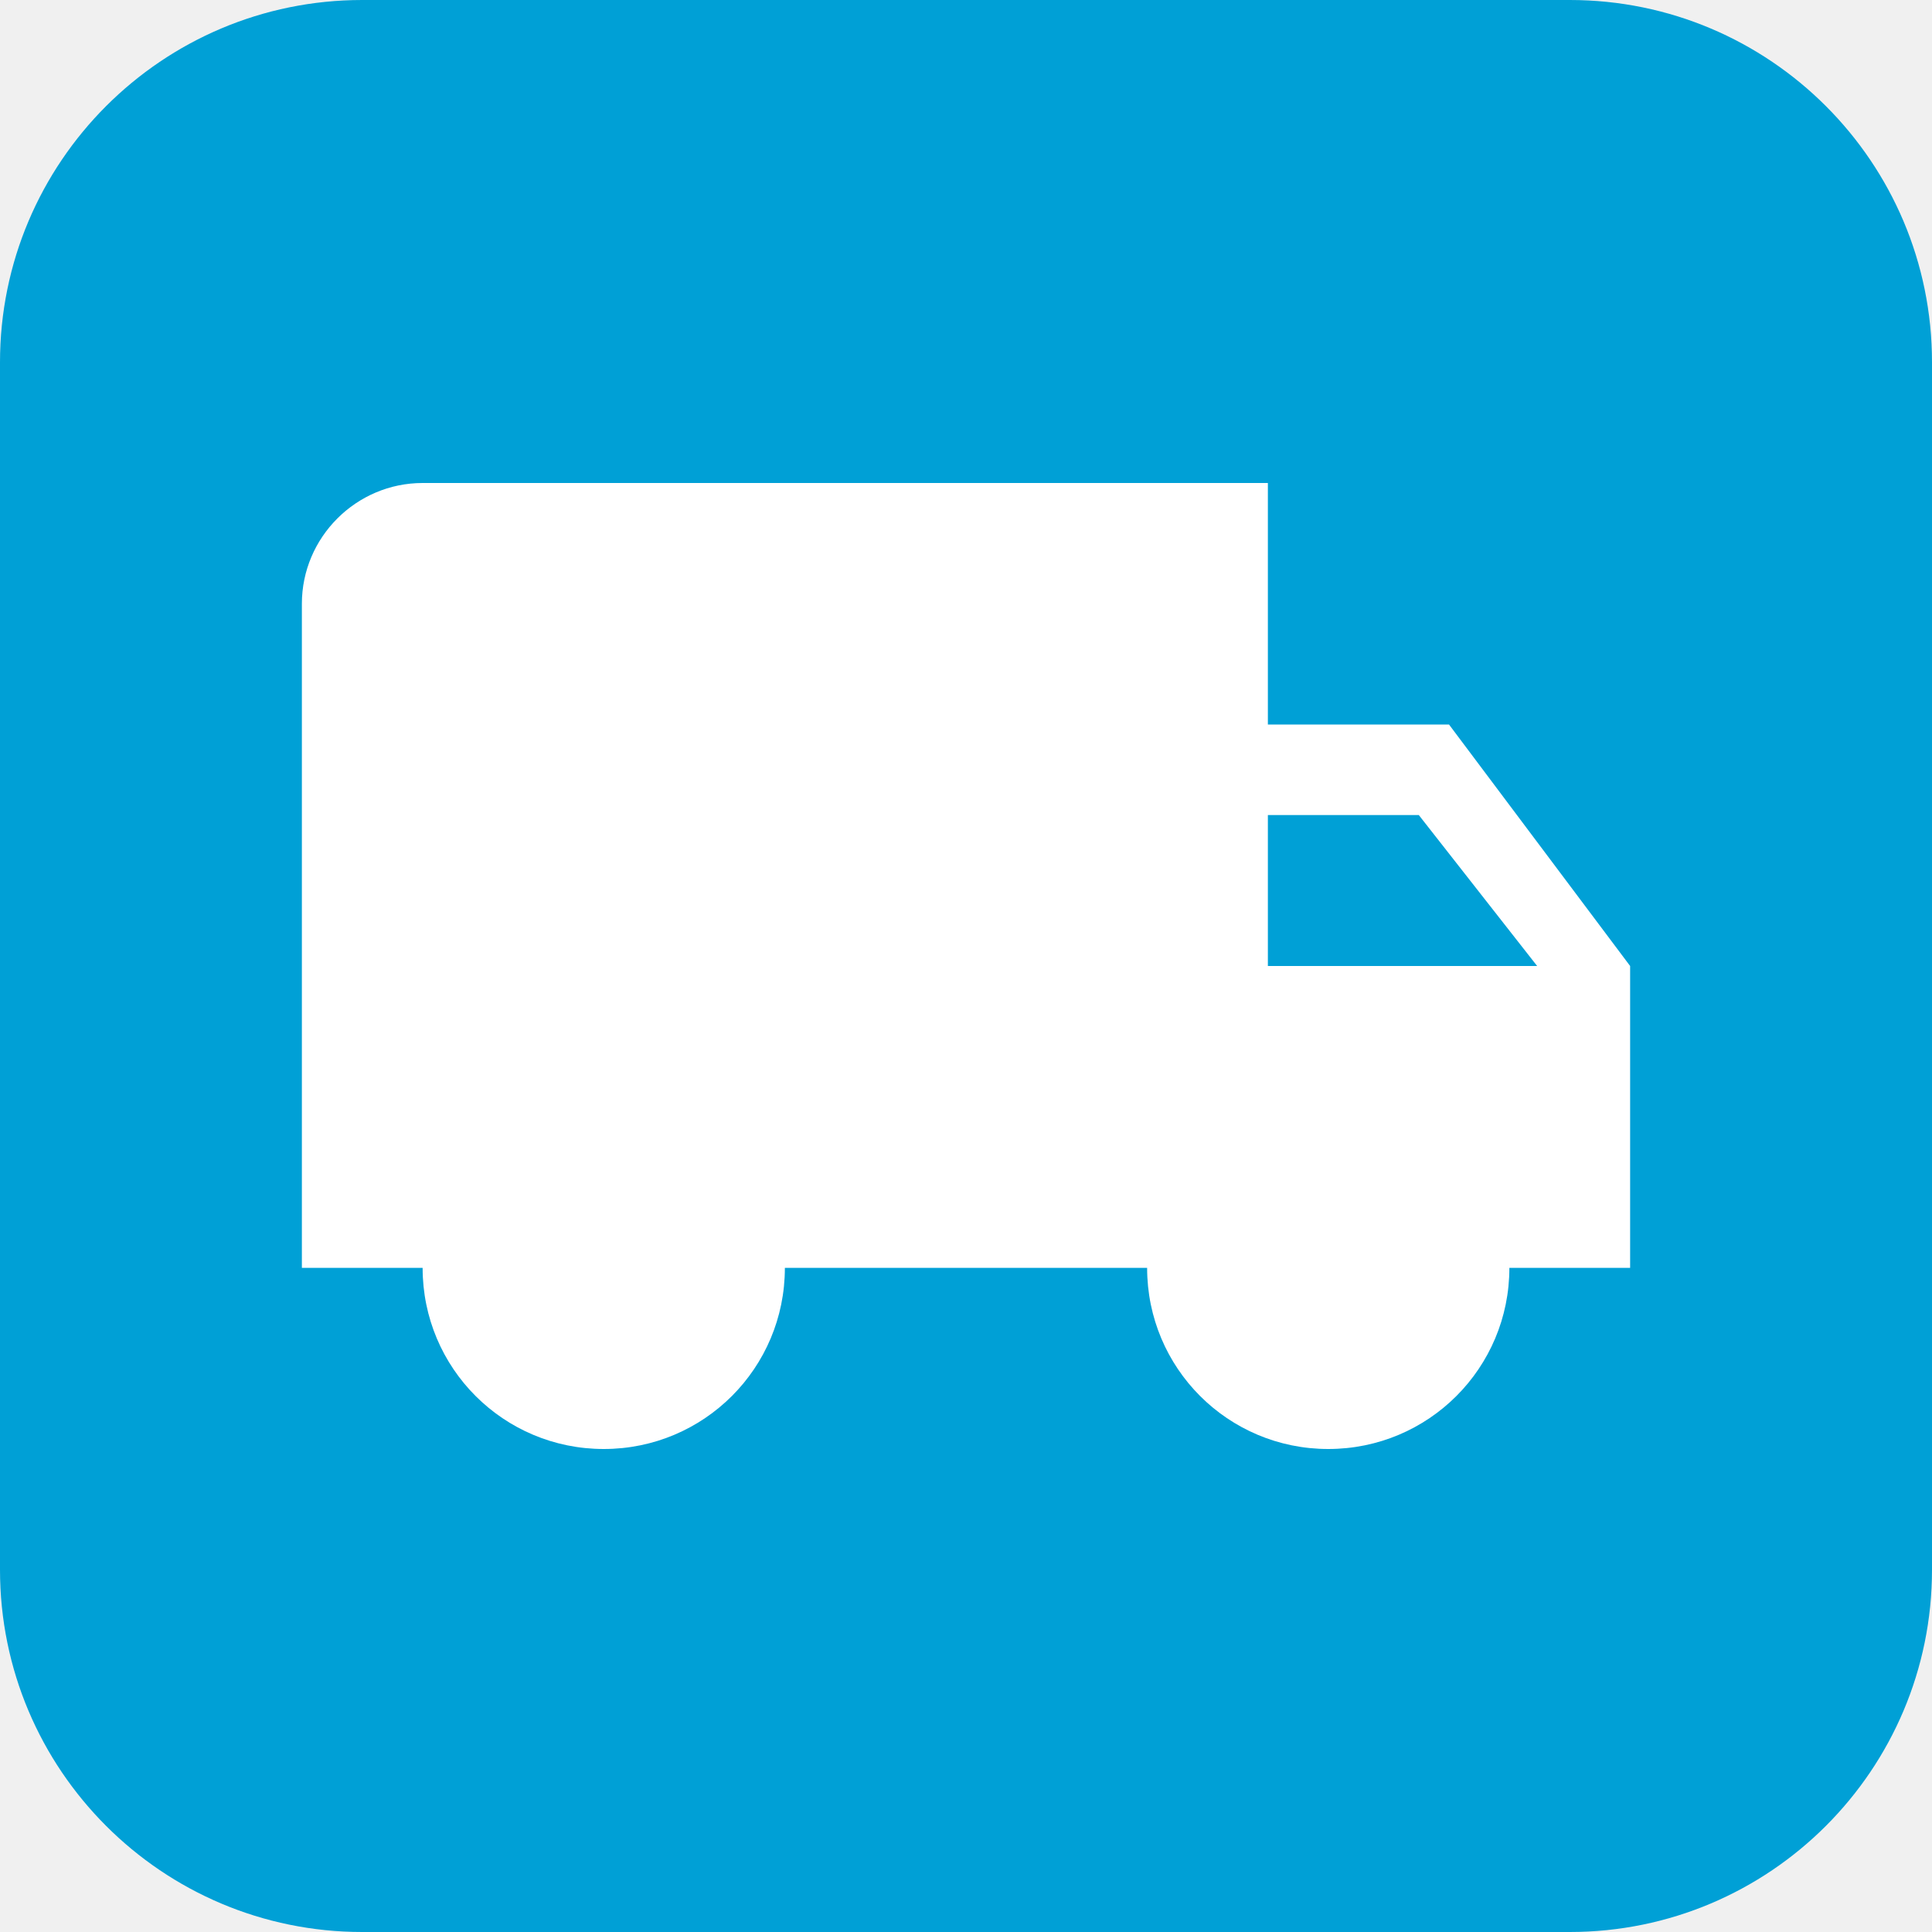
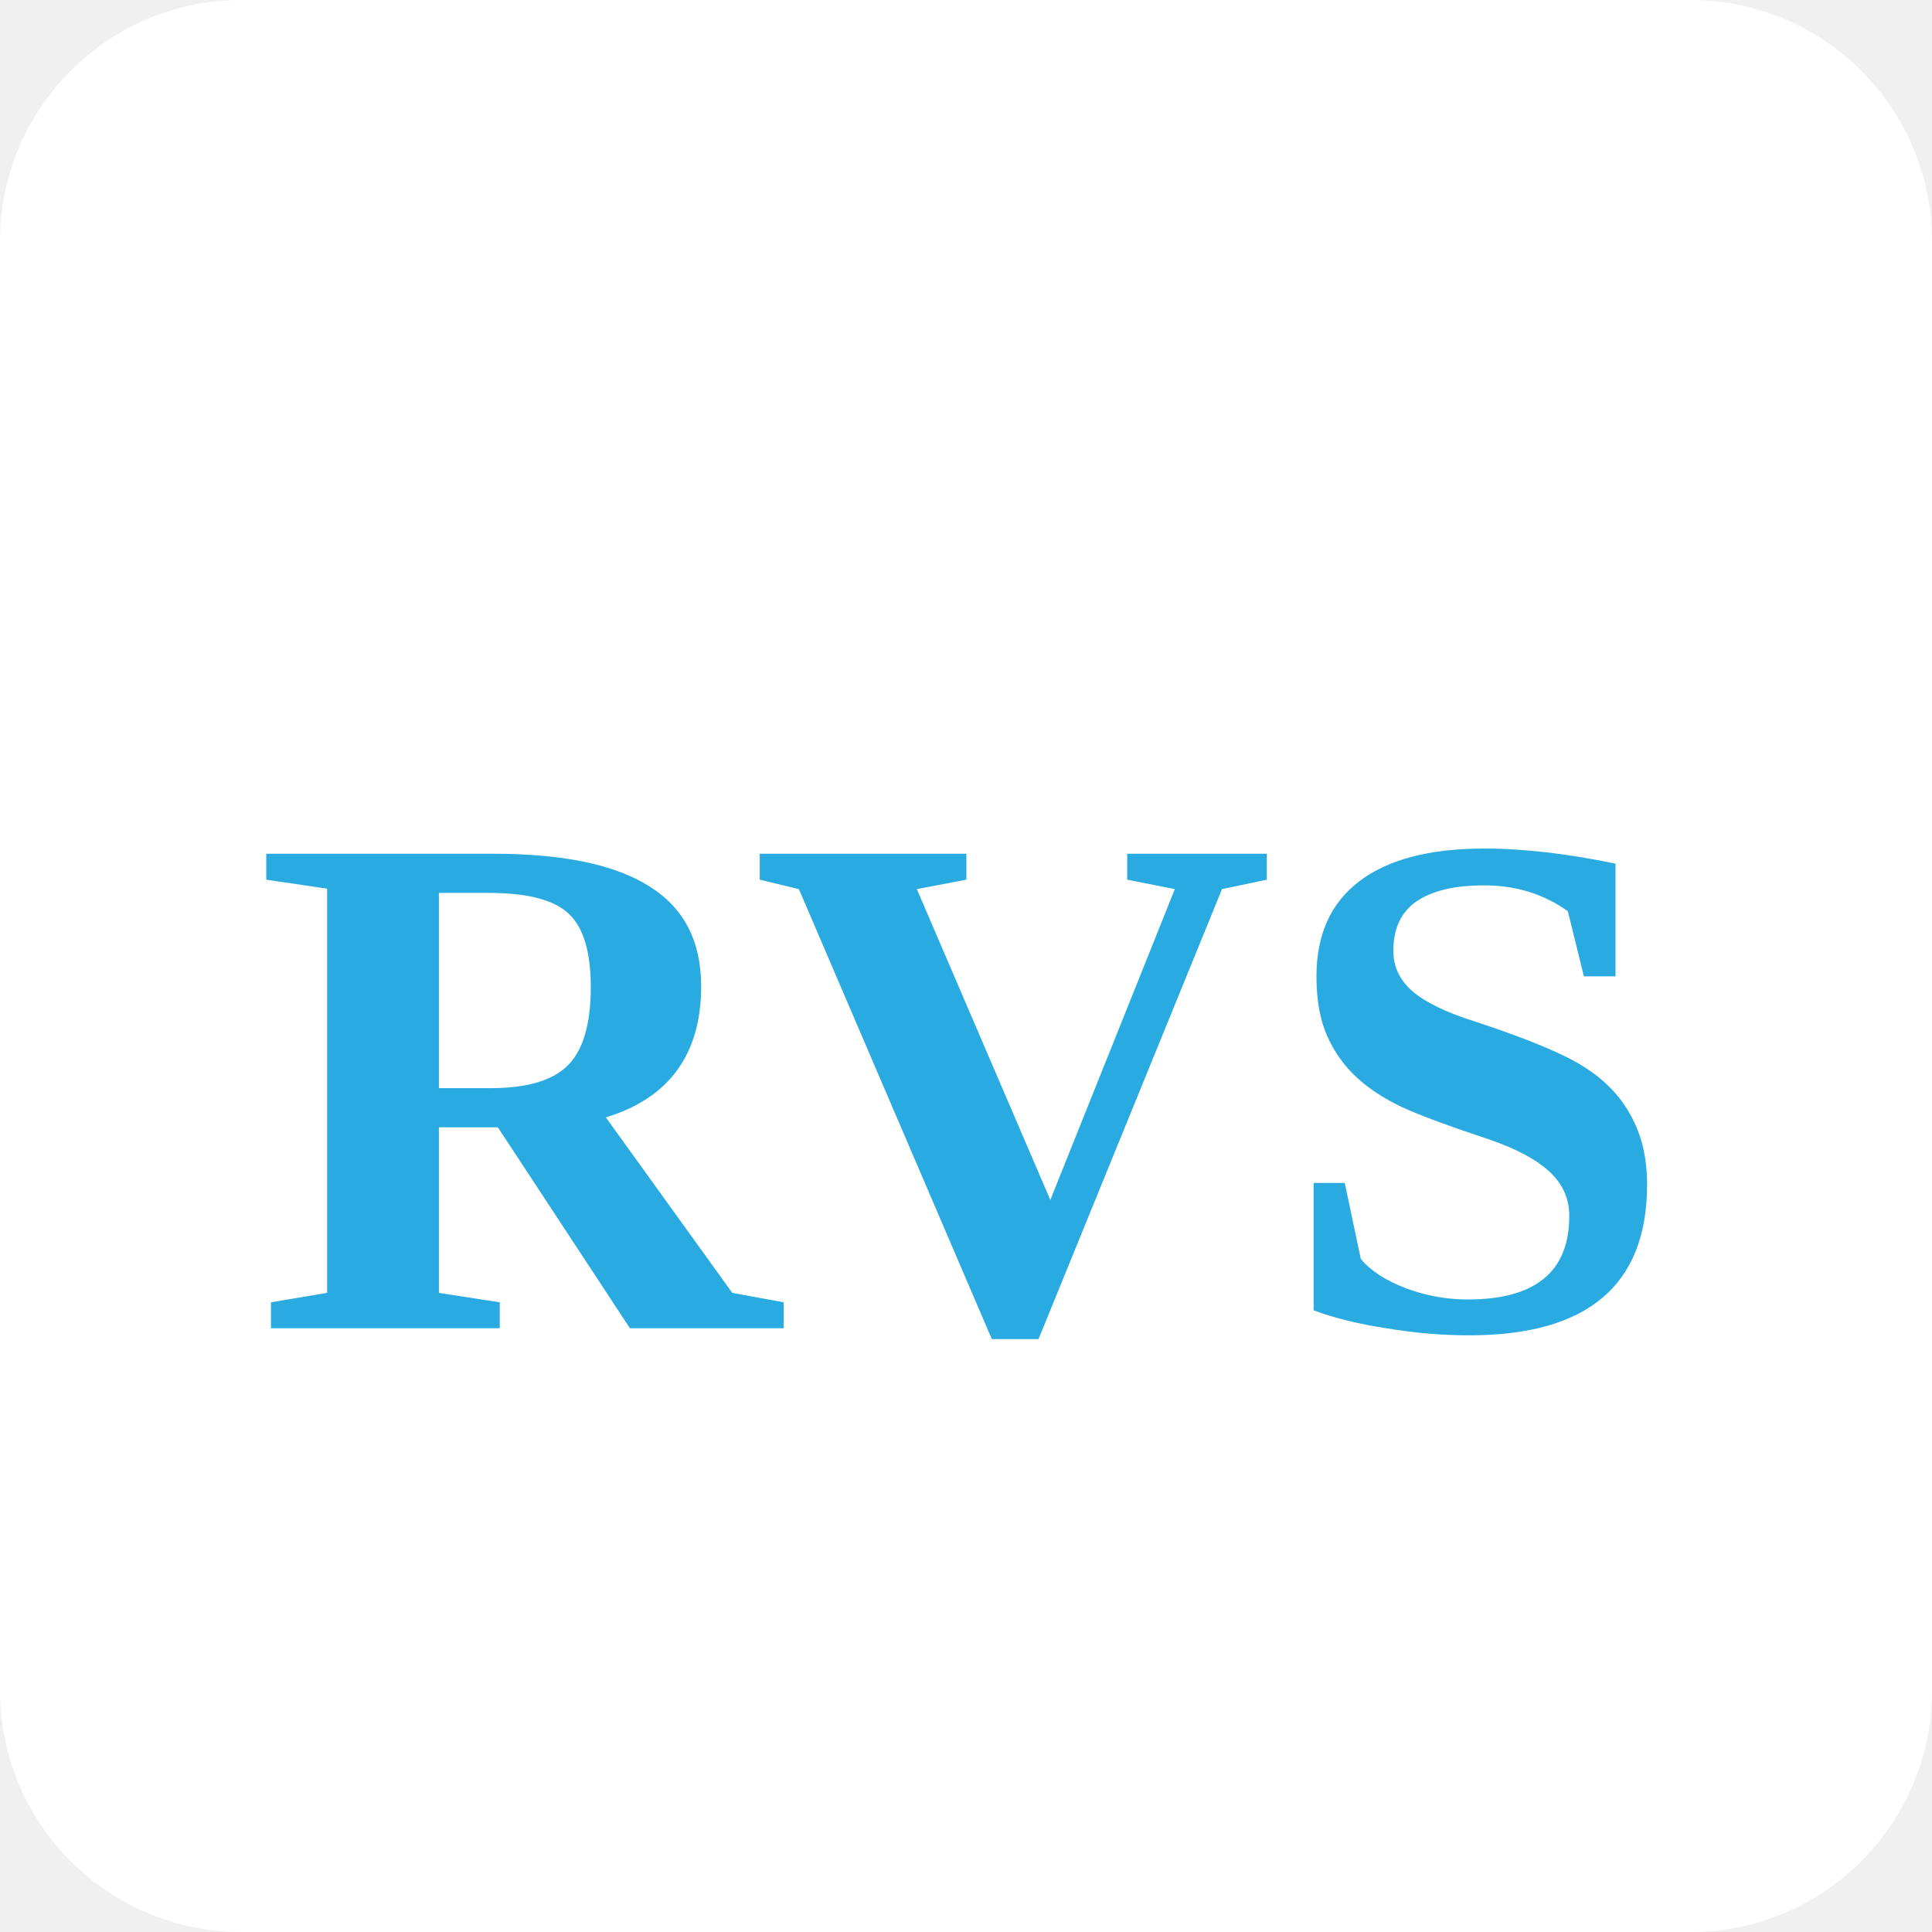
- <svg xmlns="http://www.w3.org/2000/svg" viewBox="0 0 32 32" width="32" height="32">
-   <rect width="32" height="32" rx="6" fill="#00a0d6" />
-   <g transform="translate(4, 4)">
-     <svg viewBox="0 0 24 24" width="24" height="24">
-       <path d="M18 18.5c.83 0 1.5-.67 1.5-1.5s-.67-1.5-1.5-1.5-1.5.67-1.5 1.5.67 1.5 1.5 1.5zM19.5 9.5L21.46 12H17V9.5h2.5zM6 18.5c.83 0 1.5-.67 1.5-1.5s-.67-1.5-1.5-1.5-1.5.67-1.5 1.5.67 1.5 1.5 1.5zM20 8h-3V4H3c-1.1 0-2 .9-2 2v11h2c0 1.66 1.34 3 3 3s3-1.34 3-3h6c0 1.66 1.34 3 3 3s3-1.34 3-3h2v-5l-3-4z" fill="white" />
-     </svg>
-   </g>
+ <svg xmlns="http://www.w3.org/2000/svg" viewBox="0 0 64 64" width="64" height="64">
+   <rect width="64" height="64" rx="8" fill="white" />
+   <text x="32" y="44" font-family="Georgia, 'Times New Roman', serif" font-size="24" font-weight="bold" fill="#29ABE2" text-anchor="middle">RVS</text>
</svg>
